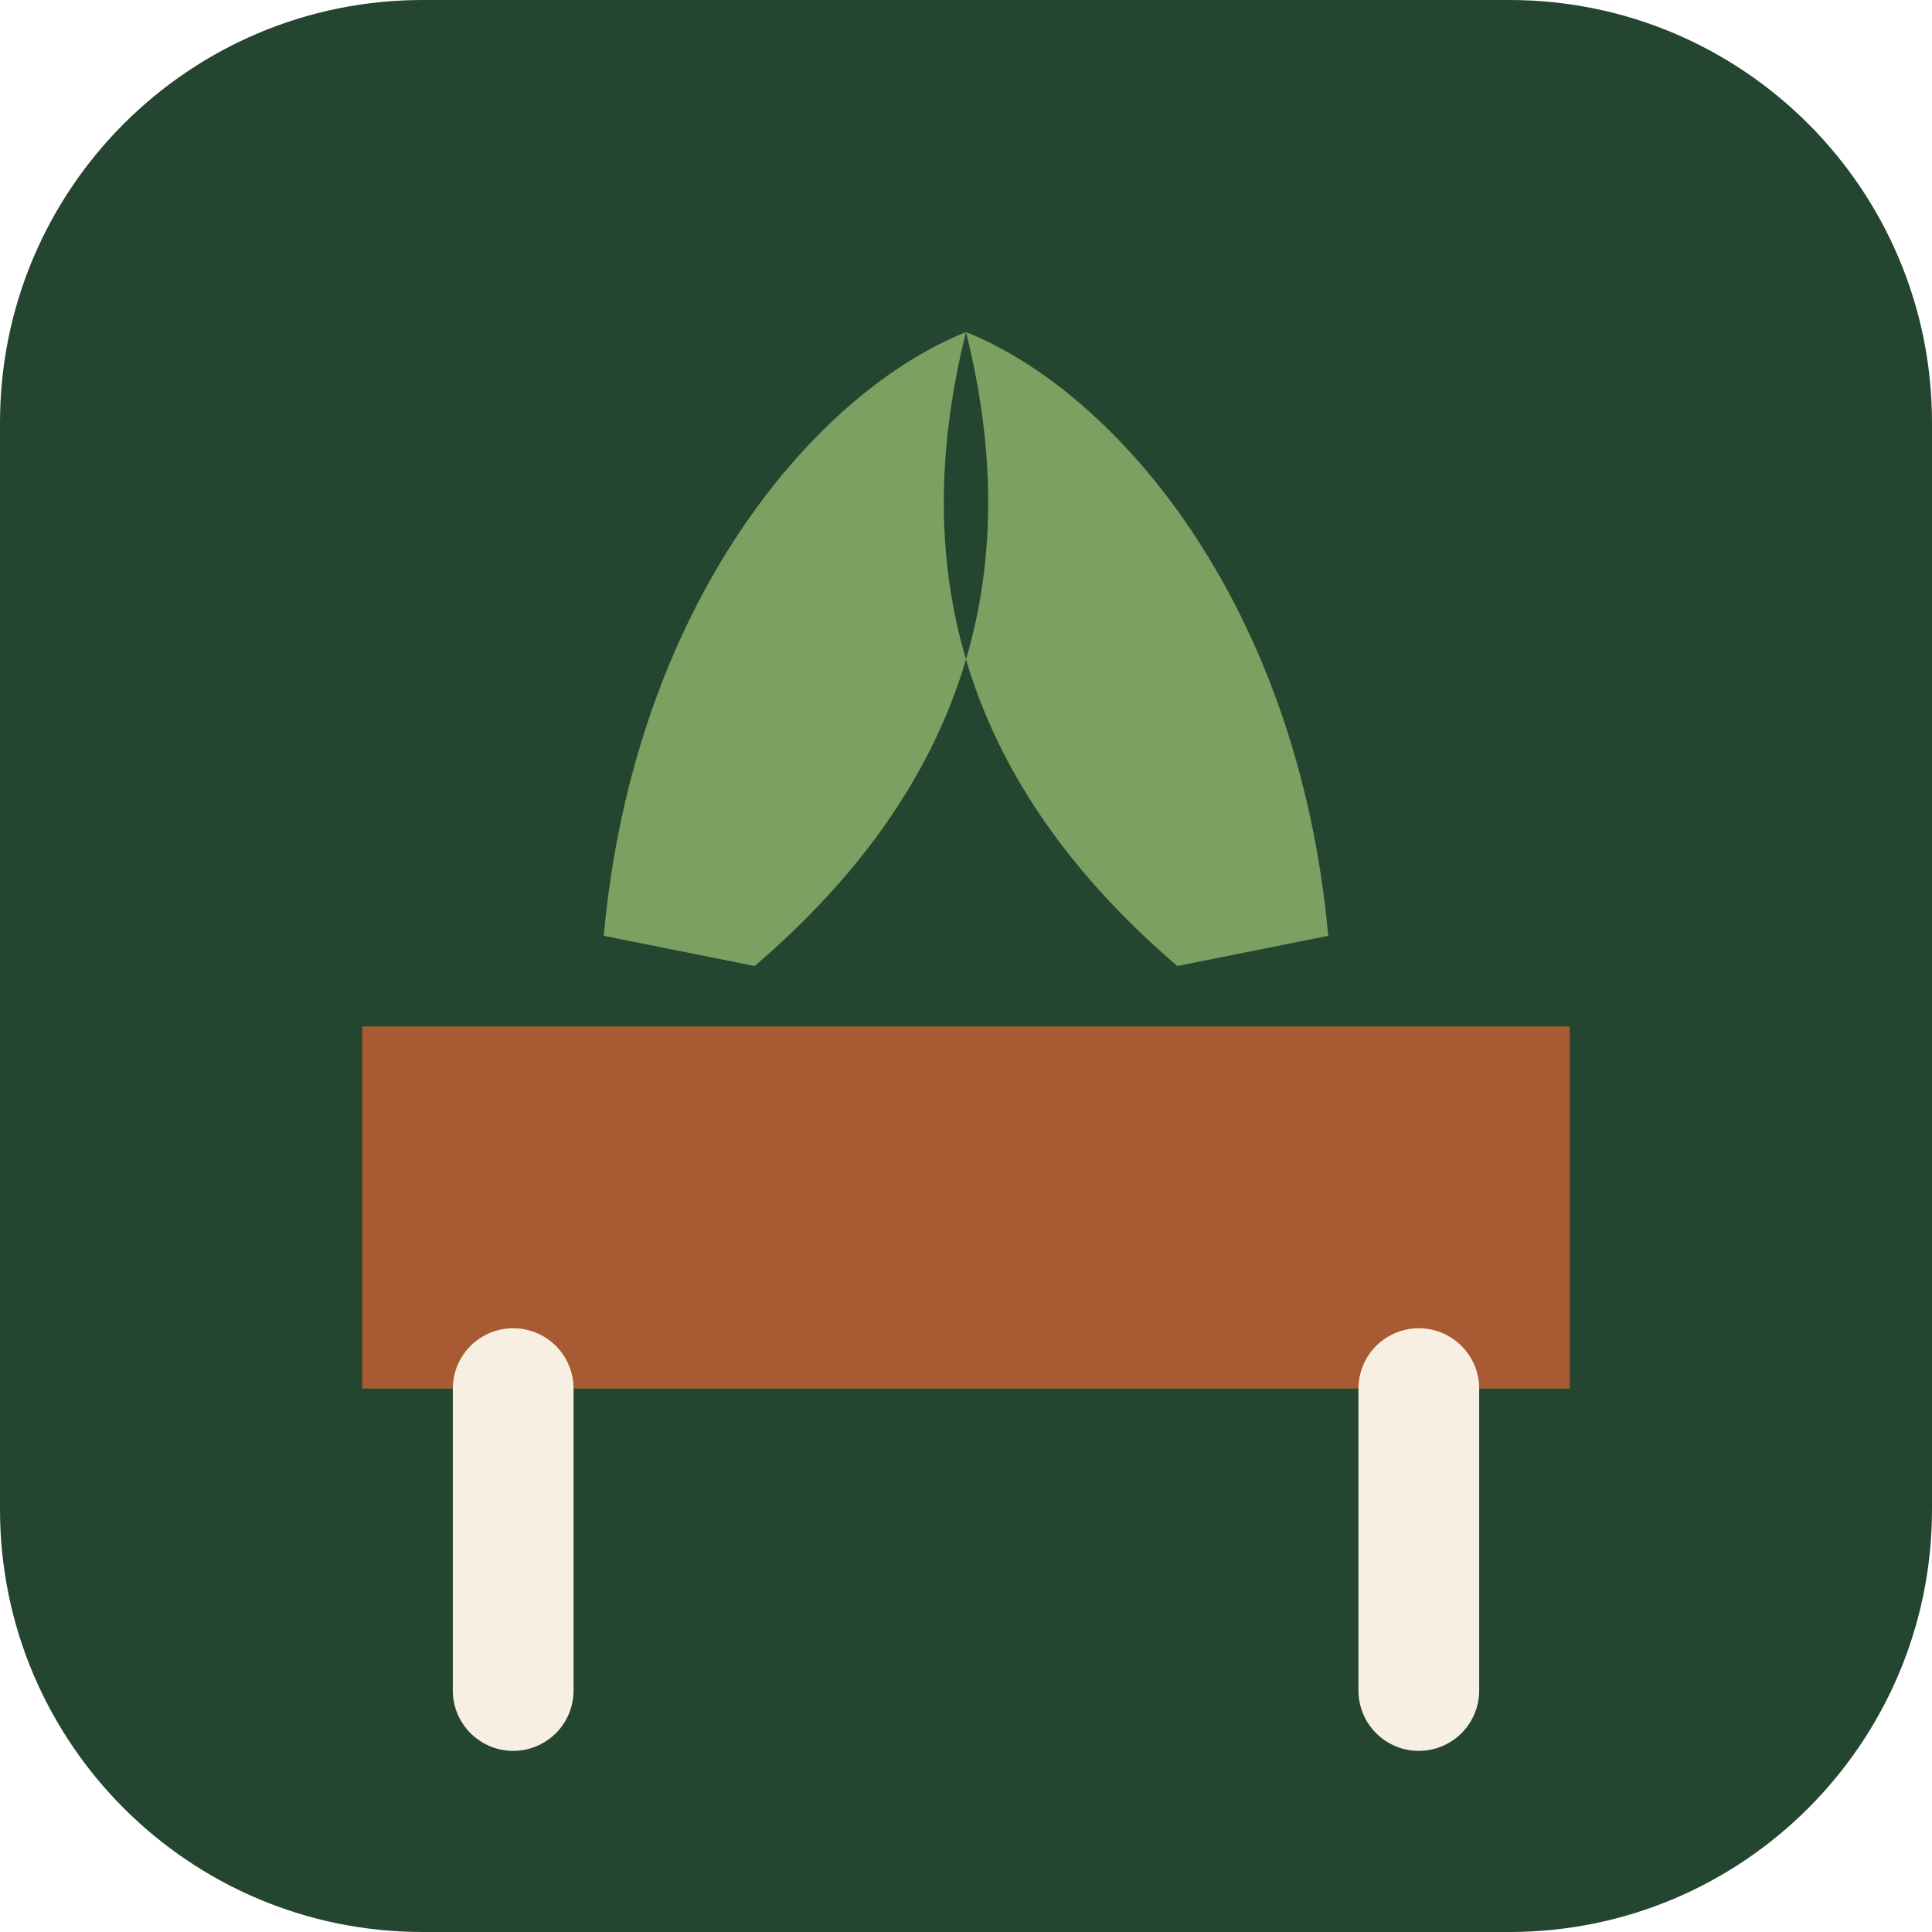
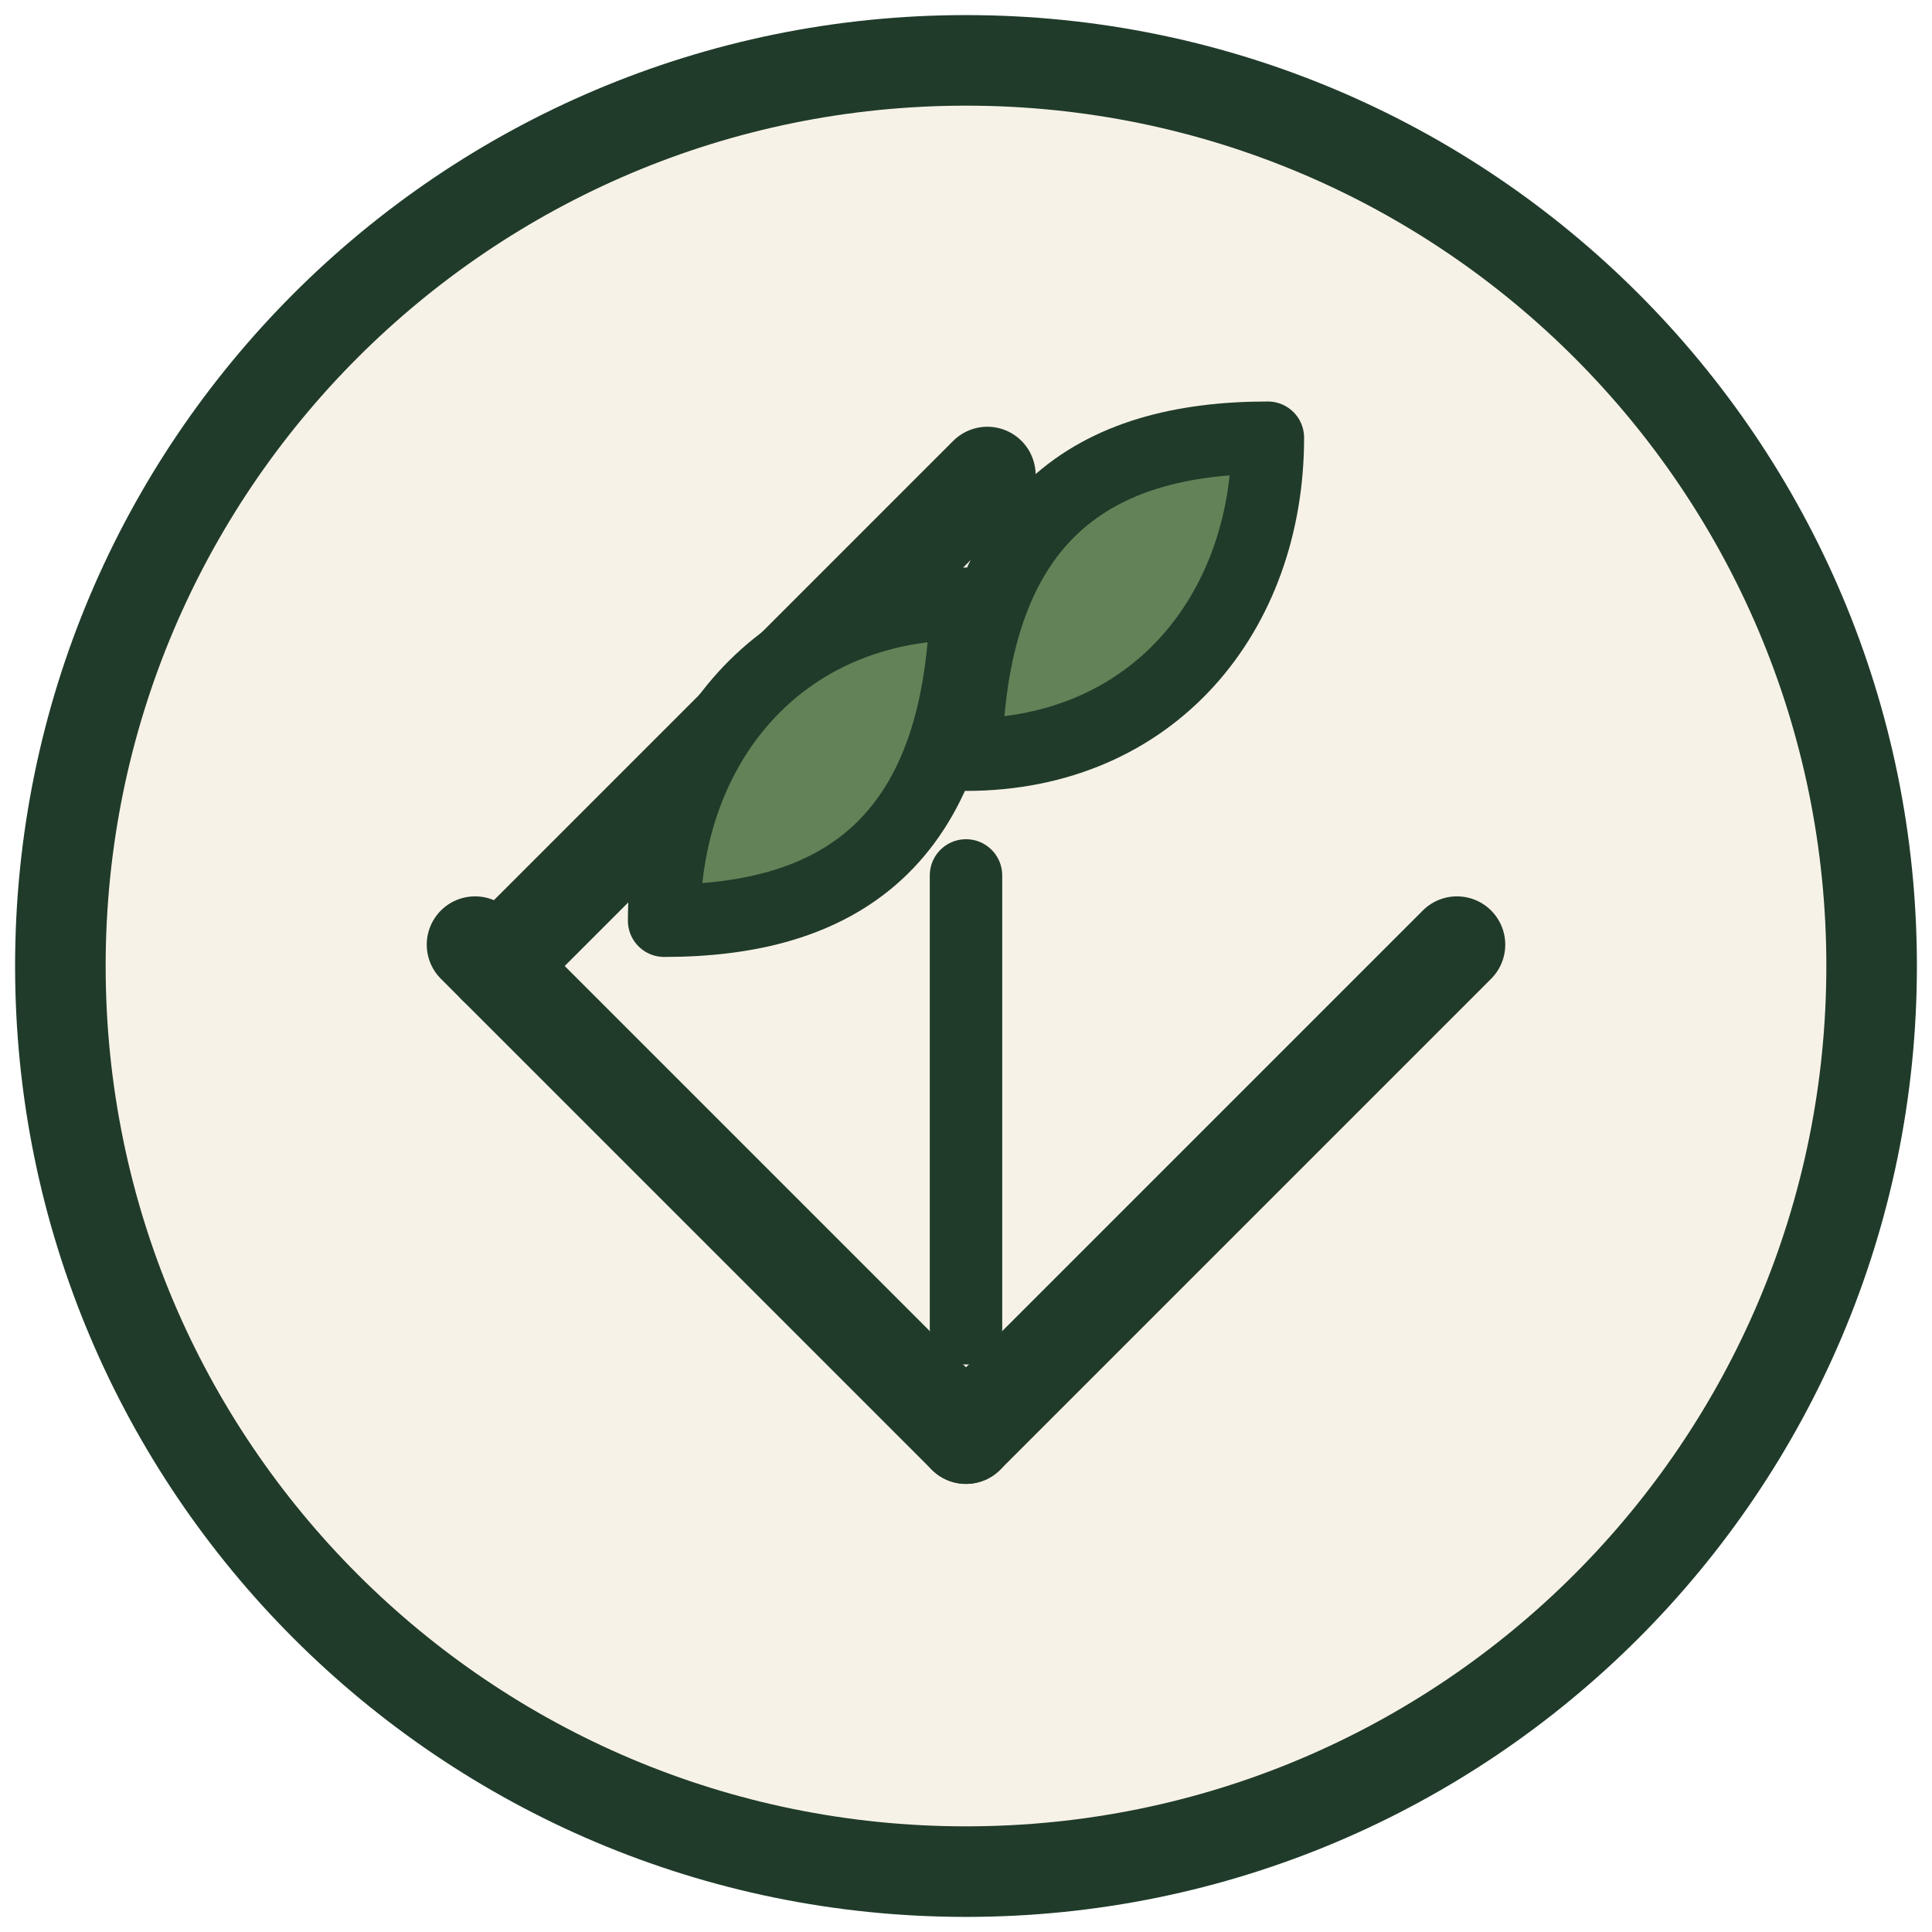
<svg xmlns="http://www.w3.org/2000/svg" viewBox="0 0 64 64">
-   <rect width="64" height="64" rx="14" fill="#24452f" />
-   <path d="M12 34h40v12H12z" fill="#a85b32" />
-   <path d="M17 46v10M47 46v10" stroke="#f7f0e2" stroke-width="4" stroke-linecap="round" />
-   <path d="M20 31c1-11 7-18 12-20 2 8 0 15-7 21M44 31c-1-11-7-18-12-20-2 8 0 15 7 21" fill="#7ba061" />
+   <circle cx="32" cy="32" r="30" fill="#f7f2e7" stroke="#203b2a" stroke-width="3" />
+   <path d="M21 43V20M43 43V20" stroke="#203b2a" stroke-width="3.2" stroke-linecap="round" transform="rotate(45 32 32)" />
+   <path d="M21 43V20" stroke="#203b2a" stroke-width="3.2" stroke-linecap="round" transform="rotate(-45 32 32)" />
+   <path d="M32 20c-6.2 0-10 4.7-10 10.5 5.7 0 9.8-2.5 10-10.5Zm0 5c6.2 0 10-4.7 10-10.5-5.7 0-9.8 2.5-10 10.5ZM32 29v15" fill="#638257" stroke="#203b2a" stroke-width="2.4" stroke-linecap="round" stroke-linejoin="round" />
</svg>
